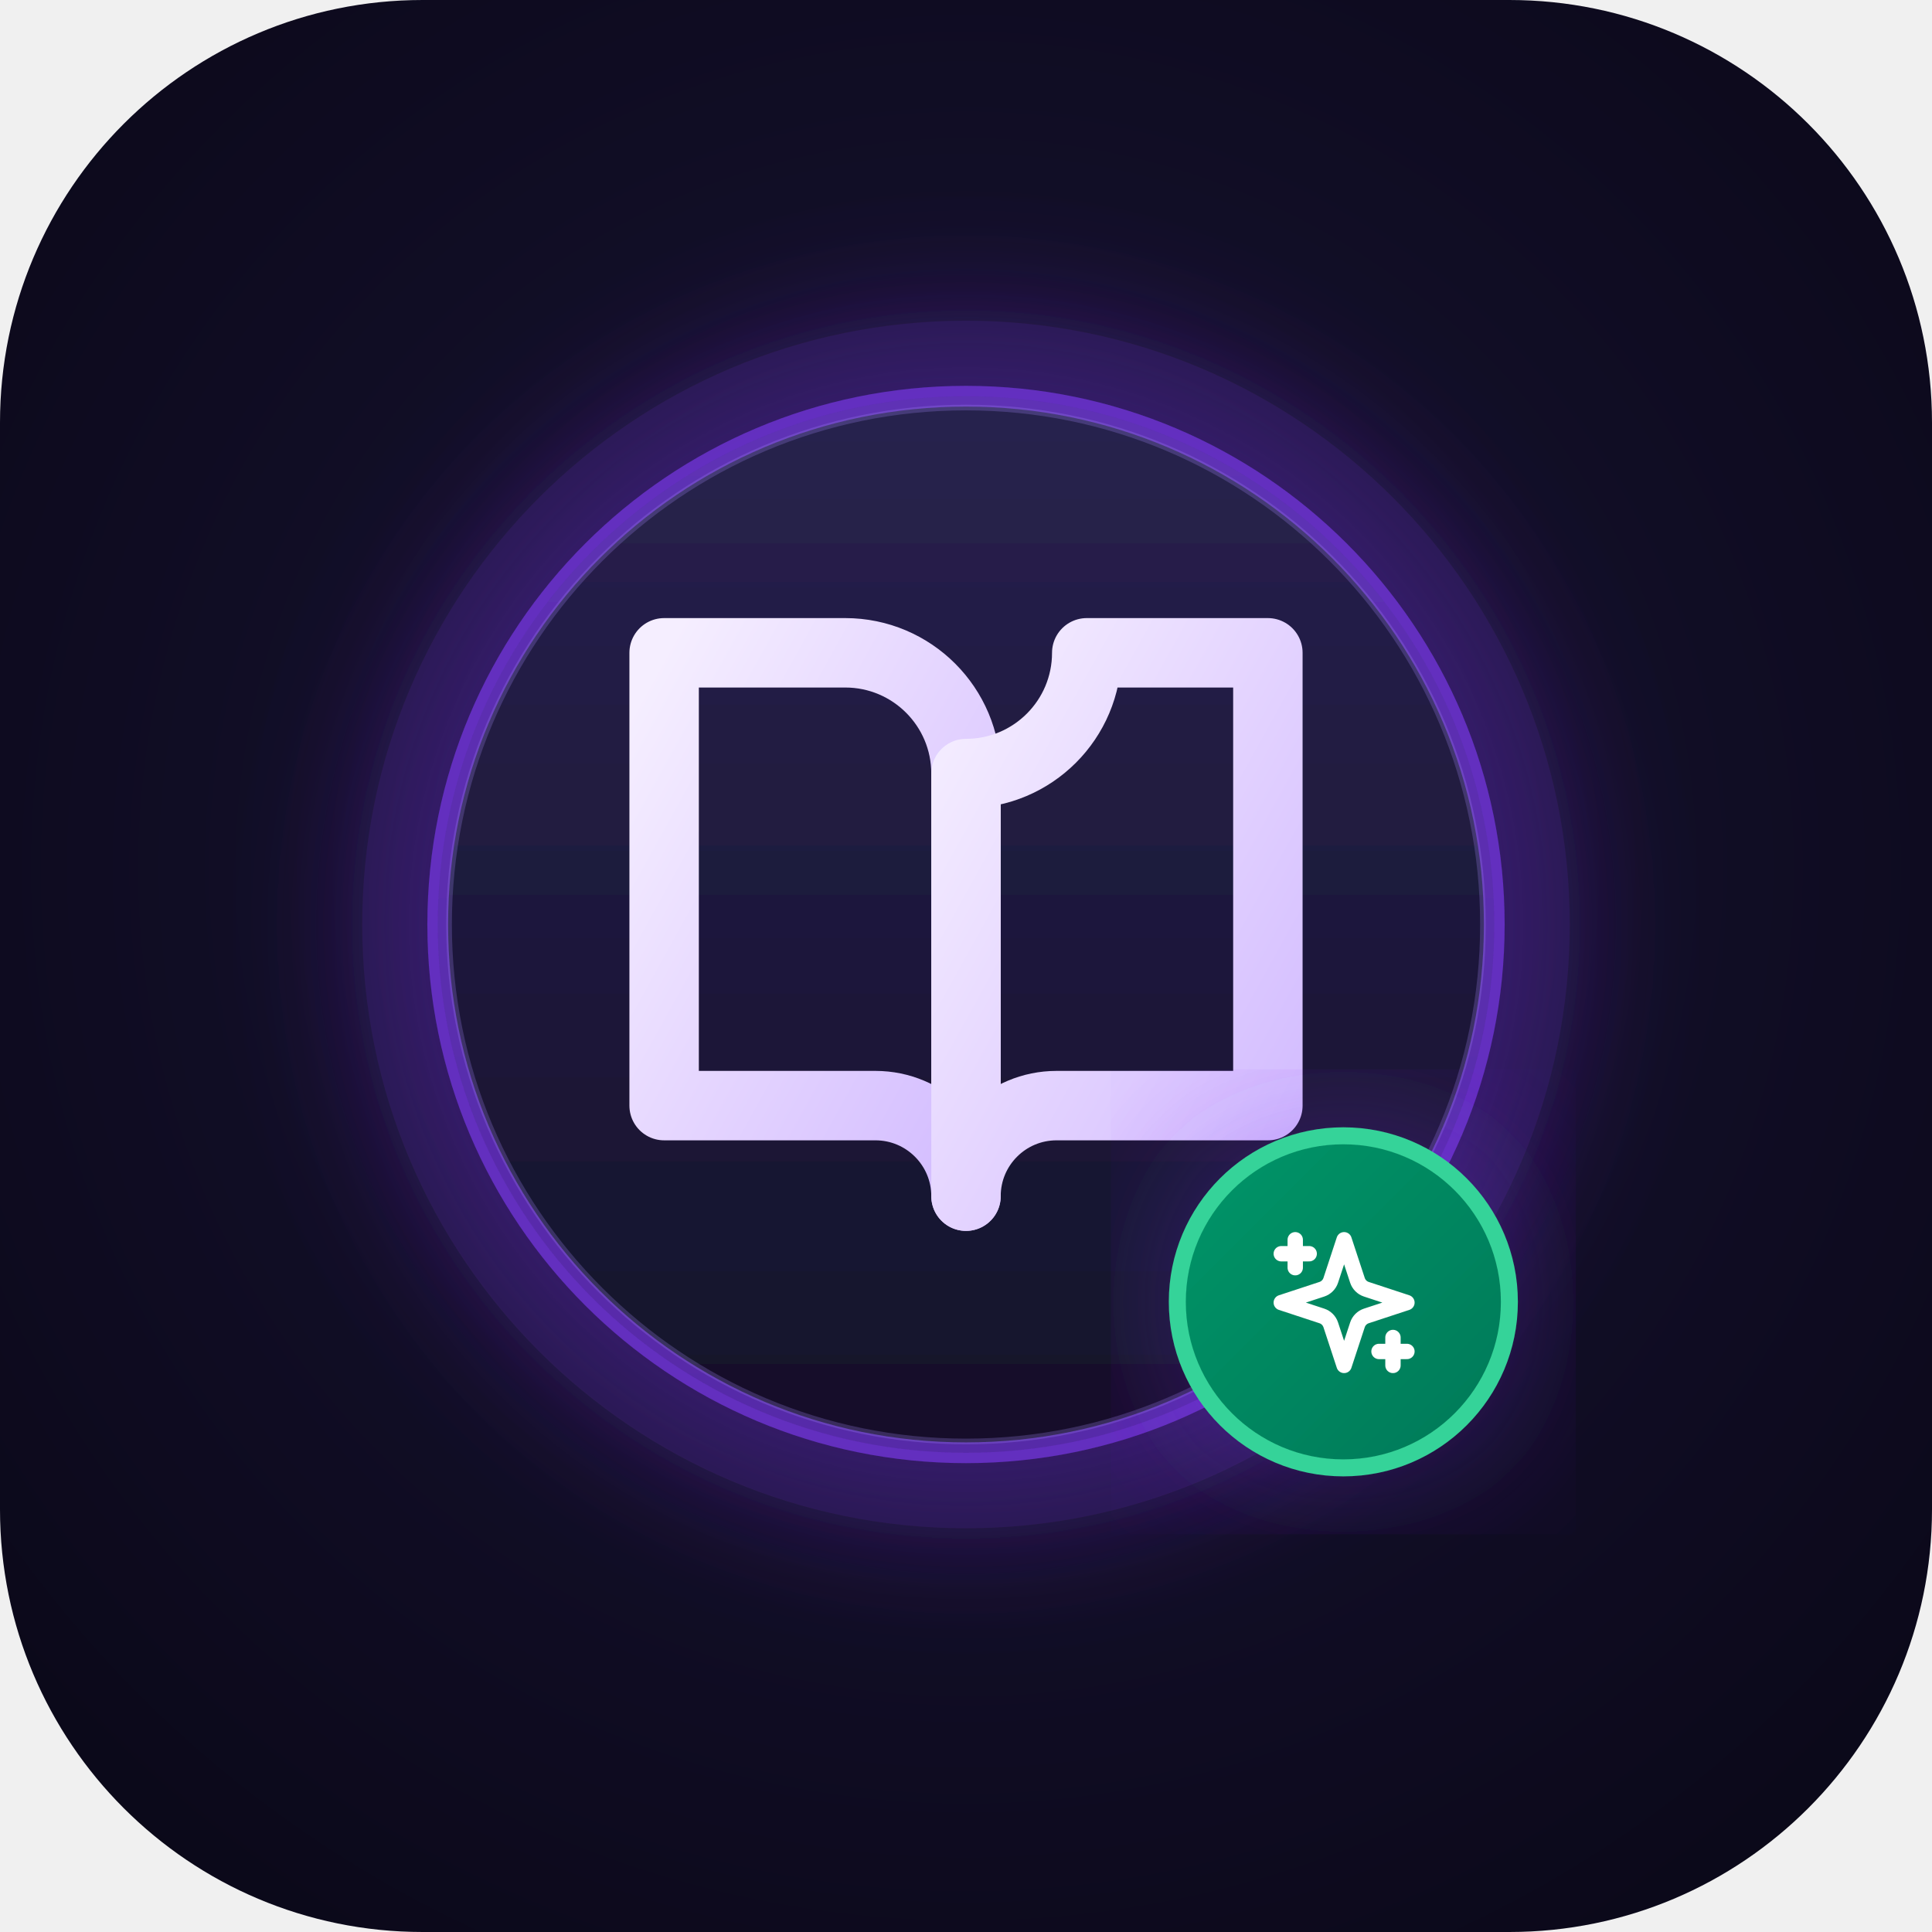
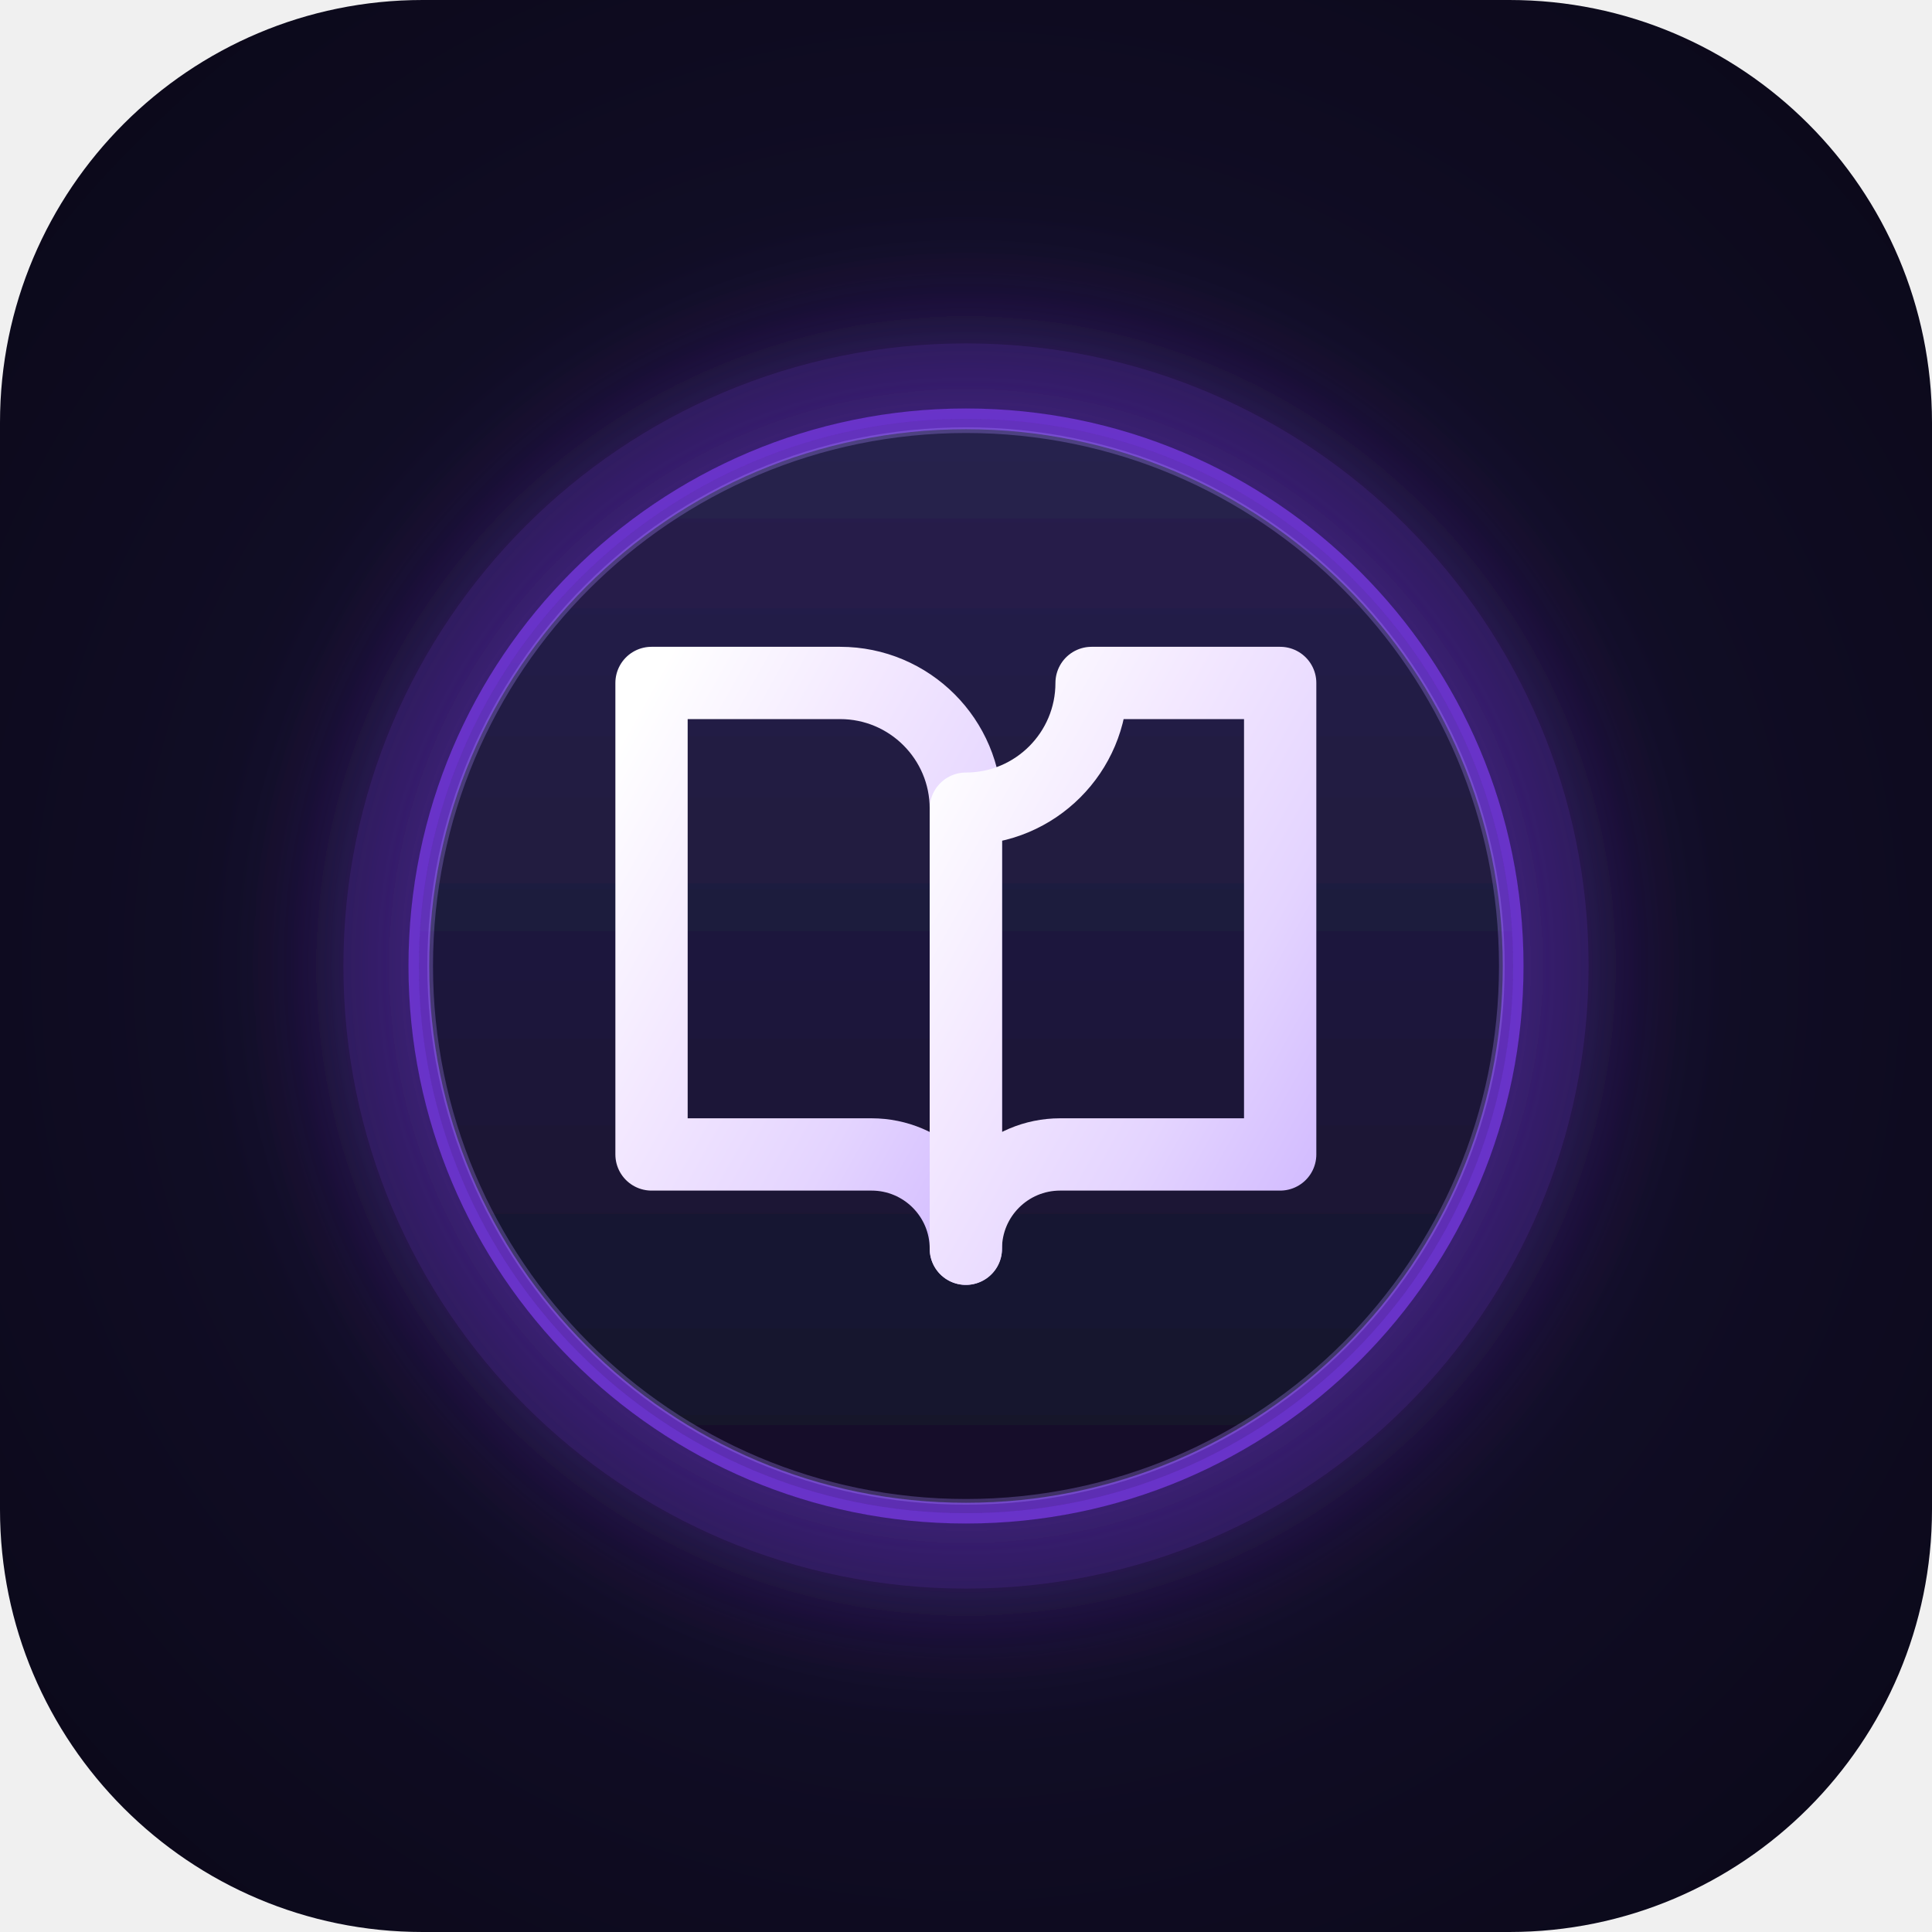
<svg xmlns="http://www.w3.org/2000/svg" viewBox="0 0 512 512" width="512" height="512">
  <defs>
-     <radialGradient id="appBg" cx="50%" cy="45%" r="75%">
-       <stop offset="0%" stop-color="#1A1535" />
+     <radialGradient id="appBg" cx="50%" cy="50%" r="75%">
+       <stop offset="0%" stop-color="#1C163A" />
      <stop offset="60%" stop-color="#0F0C22" />
      <stop offset="100%" stop-color="#090715" />
    </radialGradient>
    <linearGradient id="circleBg" x1="0%" y1="0%" x2="0%" y2="100%">
-       <stop offset="0%" stop-color="#28224E" />
+       <stop offset="0%" stop-color="#28214E" />
      <stop offset="50%" stop-color="#1E193C" />
      <stop offset="100%" stop-color="#141029" />
    </linearGradient>
-     <linearGradient id="emeraldBg" x1="0%" y1="0%" x2="100%" y2="100%">
-       <stop offset="0%" stop-color="#059669" />
-       <stop offset="100%" stop-color="#047857" />
-     </linearGradient>
    <linearGradient id="bookLavender" x1="0%" y1="0%" x2="100%" y2="100%">
-       <stop offset="0%" stop-color="#F5EEFF" />
-       <stop offset="50%" stop-color="#E4D4FF" />
+       <stop offset="0%" stop-color="#FFFFFF" />
+       <stop offset="35%" stop-color="#F3E8FF" />
+       <stop offset="70%" stop-color="#E4D4FF" />
      <stop offset="100%" stop-color="#D2BBFF" />
    </linearGradient>
    <filter id="purpleGlow" x="-30%" y="-30%" width="160%" height="160%">
-       <feGaussianBlur stdDeviation="16" result="blur" />
+       <feGaussianBlur stdDeviation="18" result="blur" />
      <feComposite in="SourceGraphic" in2="blur" operator="over" />
    </filter>
    <filter id="badgeShadow" x="-20%" y="-20%" width="140%" height="140%">
      <feDropShadow dx="0" dy="12" stdDeviation="16" flood-color="#000000" flood-opacity="0.6" />
-       <feDropShadow dx="0" dy="0" stdDeviation="24" flood-color="#7C3AED" flood-opacity="0.35" />
+       <feDropShadow dx="0" dy="0" stdDeviation="24" flood-color="#7C3AED" flood-opacity="0.4" />
    </filter>
  </defs>
  <rect width="512" height="512" rx="112" fill="url(#appBg)" />
-   <circle cx="256" cy="245" r="160" fill="#7C3AED" opacity="0.18" filter="url(#purpleGlow)" />
+   <circle cx="256" cy="256" r="165" fill="#7C3AED" opacity="0.22" filter="url(#purpleGlow)" />
  <g>
-     <circle cx="256" cy="245" r="140" fill="url(#circleBg)" stroke="#7C3AED" stroke-width="5.5" stroke-opacity="0.65" filter="url(#badgeShadow)" />
-     <circle cx="256" cy="245" r="137" fill="none" stroke="#A78BFA" stroke-width="1.5" stroke-opacity="0.25" />
-     <g transform="translate(160, 149) scale(8)" fill="none" stroke="url(#bookLavender)" stroke-width="2.3" stroke-linecap="round" stroke-linejoin="round">
+     <circle cx="256" cy="256" r="145" fill="url(#circleBg)" stroke="#7C3AED" stroke-width="5.5" stroke-opacity="0.7" filter="url(#badgeShadow)" />
+     <circle cx="256" cy="256" r="142" fill="none" stroke="#A78BFA" stroke-width="1.5" stroke-opacity="0.3" />
+     <g transform="translate(156, 156) scale(8.33)" fill="none" stroke="url(#bookLavender)" stroke-width="2.3" stroke-linecap="round" stroke-linejoin="round">
      <path d="M2 3h6a4 4 0 0 1 4 4v14a3 3 0 0 0-3-3H2z" />
      <path d="M22 3h-6a4 4 0 0 1-4 4v14a3 3 0 0 1 3-3h7z" />
    </g>
-     <g filter="url(#badgeShadow)">
-       <circle cx="356" cy="345" r="44" fill="url(#emeraldBg)" stroke="#34D399" stroke-width="4.5" />
-       <g transform="translate(334, 323) scale(1.85)" fill="none" stroke="#FFFFFF" stroke-width="2.2" stroke-linecap="round" stroke-linejoin="round">
-         <path d="m12 3-1.912 5.813a2 2 0 0 1-1.275 1.275L3 12l5.813 1.912a2 2 0 0 1 1.275 1.275L12 21l1.912-5.813a2 2 0 0 1 1.275-1.275L21 12l-5.813-1.912a2 2 0 0 1-1.275-1.275L12 3Z" />
-         <path d="M5 3v4" />
-         <path d="M19 17v4" />
-         <path d="M3 5h4" />
-         <path d="M17 19h4" />
-       </g>
-     </g>
  </g>
</svg>
